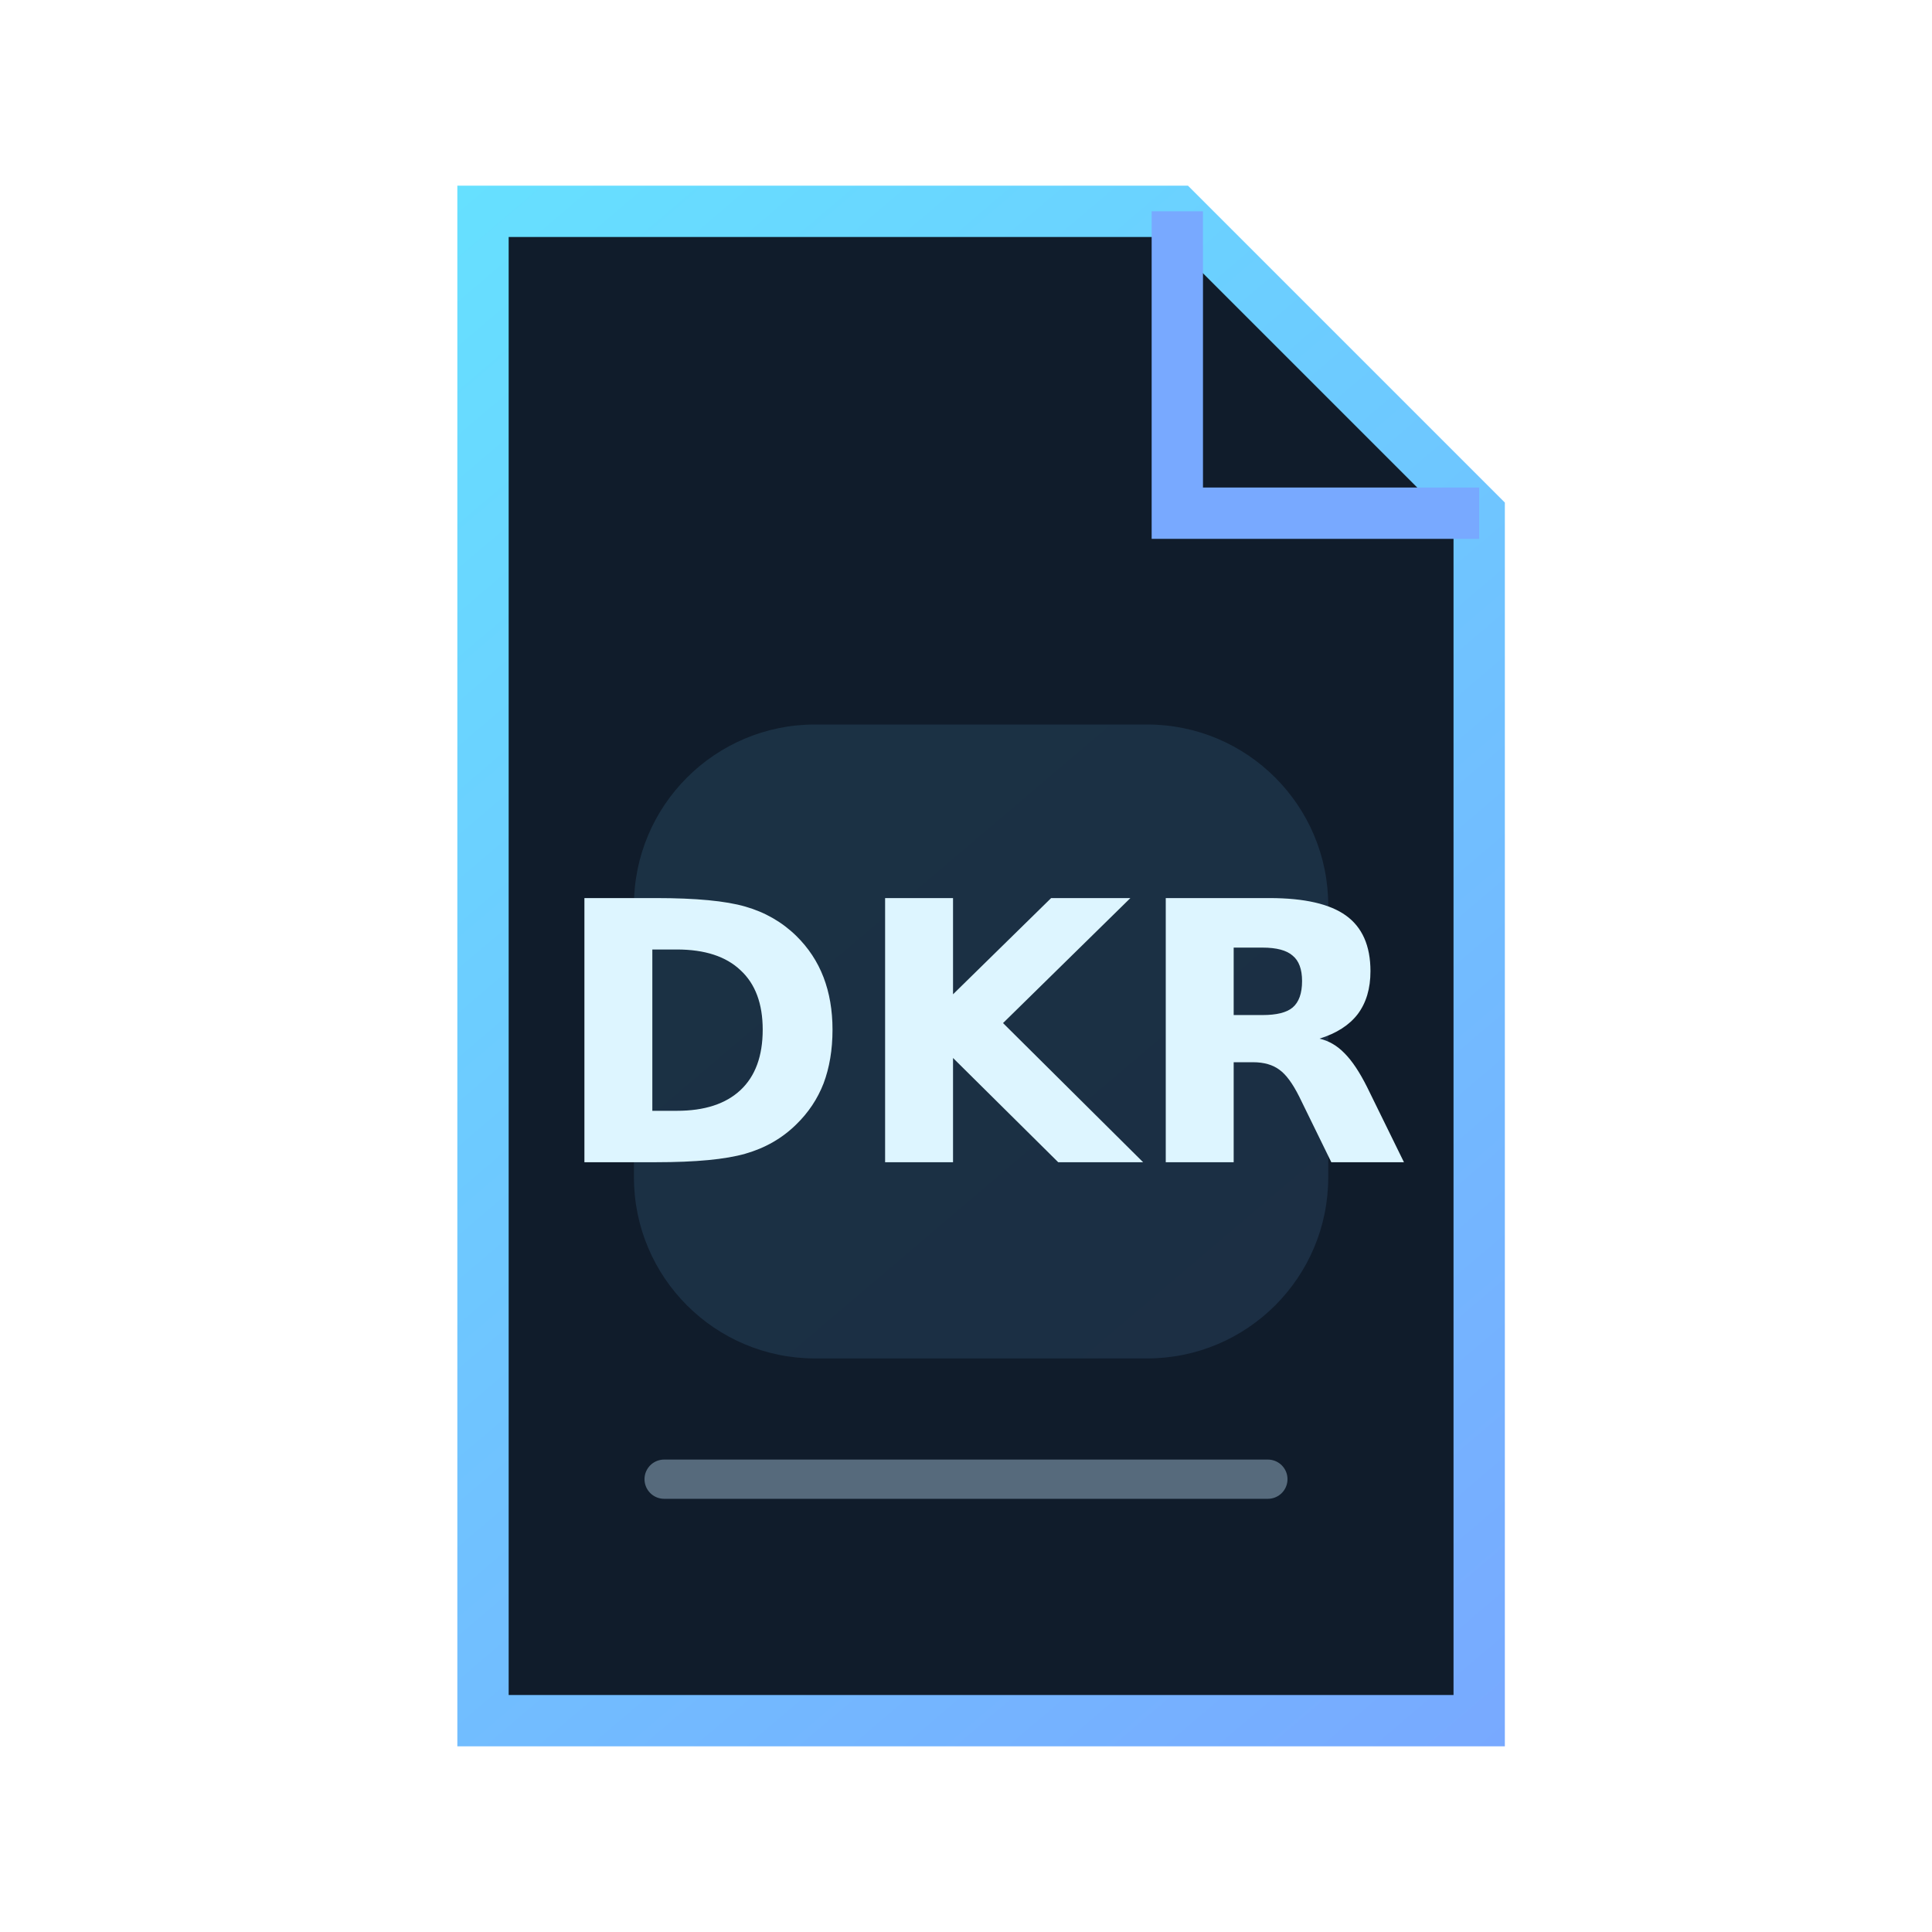
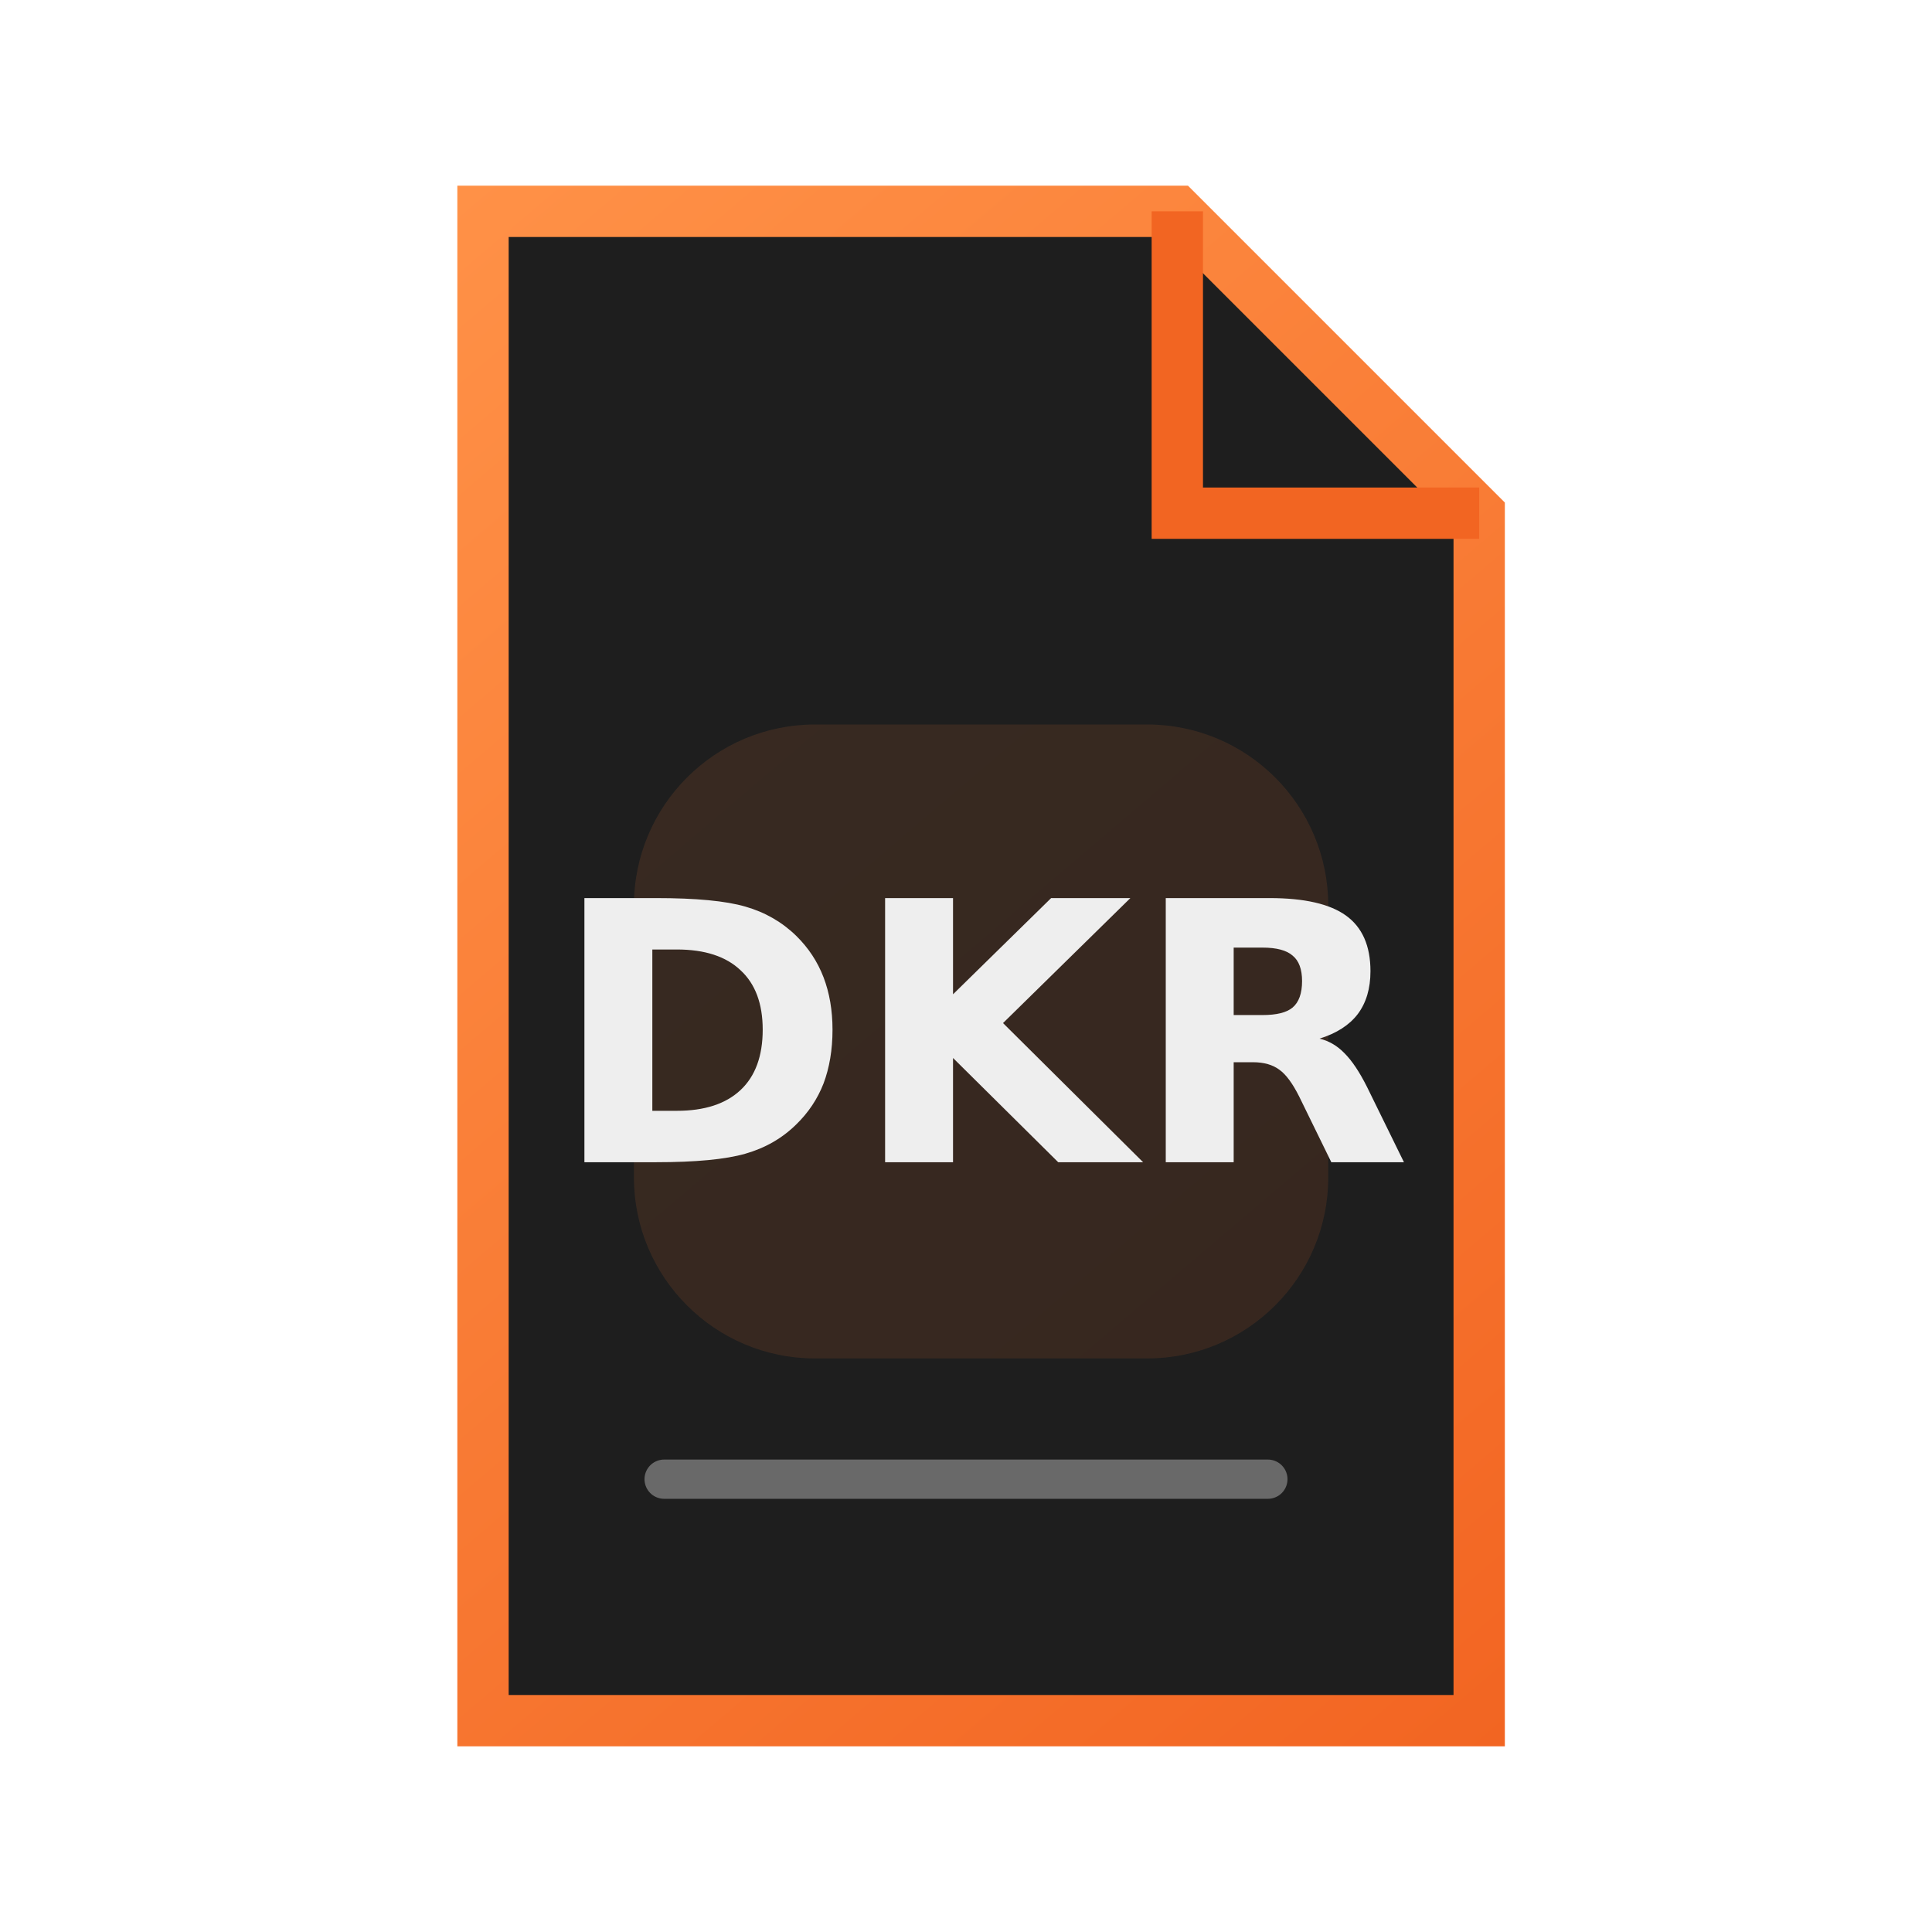
<svg xmlns="http://www.w3.org/2000/svg" width="64" height="64" viewBox="0 0 64 64">
  <defs>
    <linearGradient id="g" x1="12" y1="9" x2="52" y2="56" gradientUnits="userSpaceOnUse">
-       <stop offset="0" stop-color="#66E0FF" />
-       <stop offset="1" stop-color="#78A9FF" />
+       <stop offset="0" stop-color="#FF9147" />
+       <stop offset="1" stop-color="#F26522" />
    </linearGradient>
  </defs>
-   <path d="M16 7h23l10 10v40H16z" fill="#101C2B" stroke="url(#g)" stroke-width="1.7" />
-   <path d="M39 7v10h10" fill="none" stroke="#78A9FF" stroke-width="1.7" />
+   <path d="M16 7h23l10 10v40H16z" fill="#1E1E1E" stroke="url(#g)" stroke-width="1.7" />
+   <path d="M39 7v10h10" fill="none" stroke="#F26522" stroke-width="1.7" />
  <rect x="21" y="24" width="23" height="21" rx="6" fill="url(#g)" opacity=".12" />
-   <text x="32.5" y="38.5" text-anchor="middle" font-family="DejaVu Sans, sans-serif" font-size="12" font-weight="700" fill="#DDF5FF">DKR</text>
-   <path d="M22 49h20" stroke="#C7E9FF" stroke-width="1.3" opacity=".38" stroke-linecap="round" />
+   <text x="32.5" y="38.5" text-anchor="middle" font-family="DejaVu Sans, sans-serif" font-size="12" font-weight="700" fill="#EEEEEE">DKR</text>
+   <path d="M22 49h20" stroke="#E3E3E3" stroke-width="1.3" opacity=".38" stroke-linecap="round" />
</svg>
